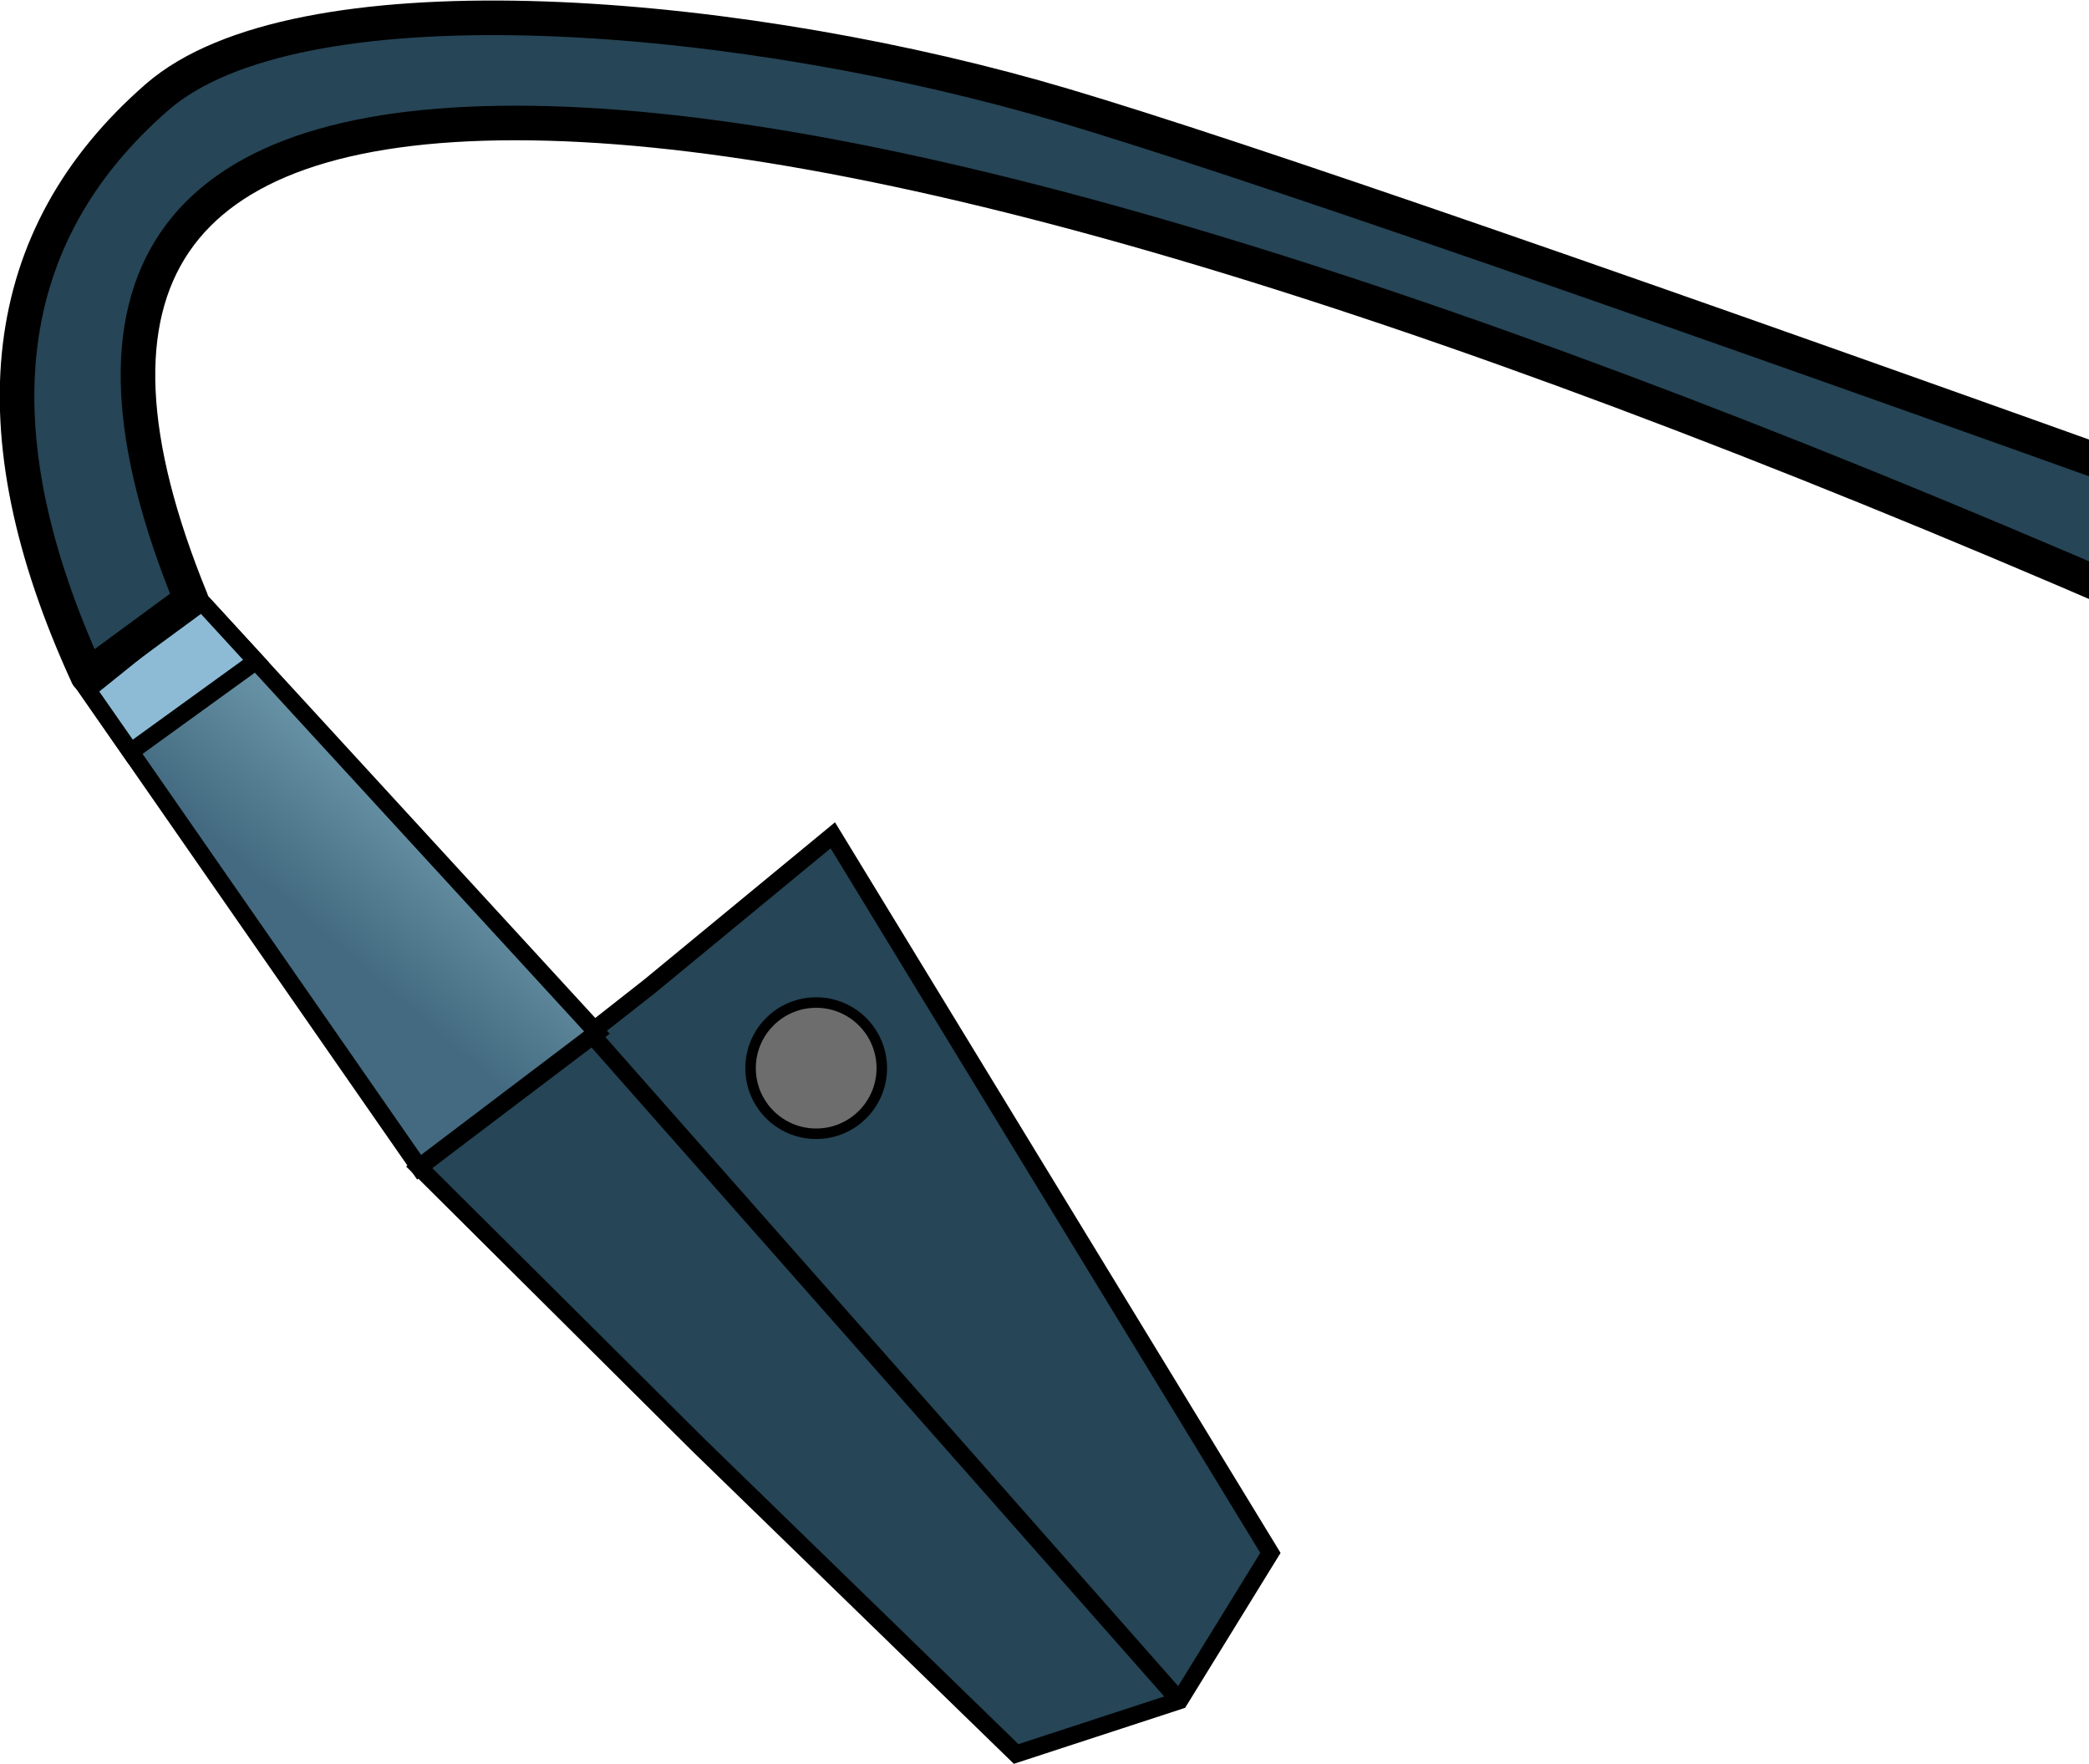
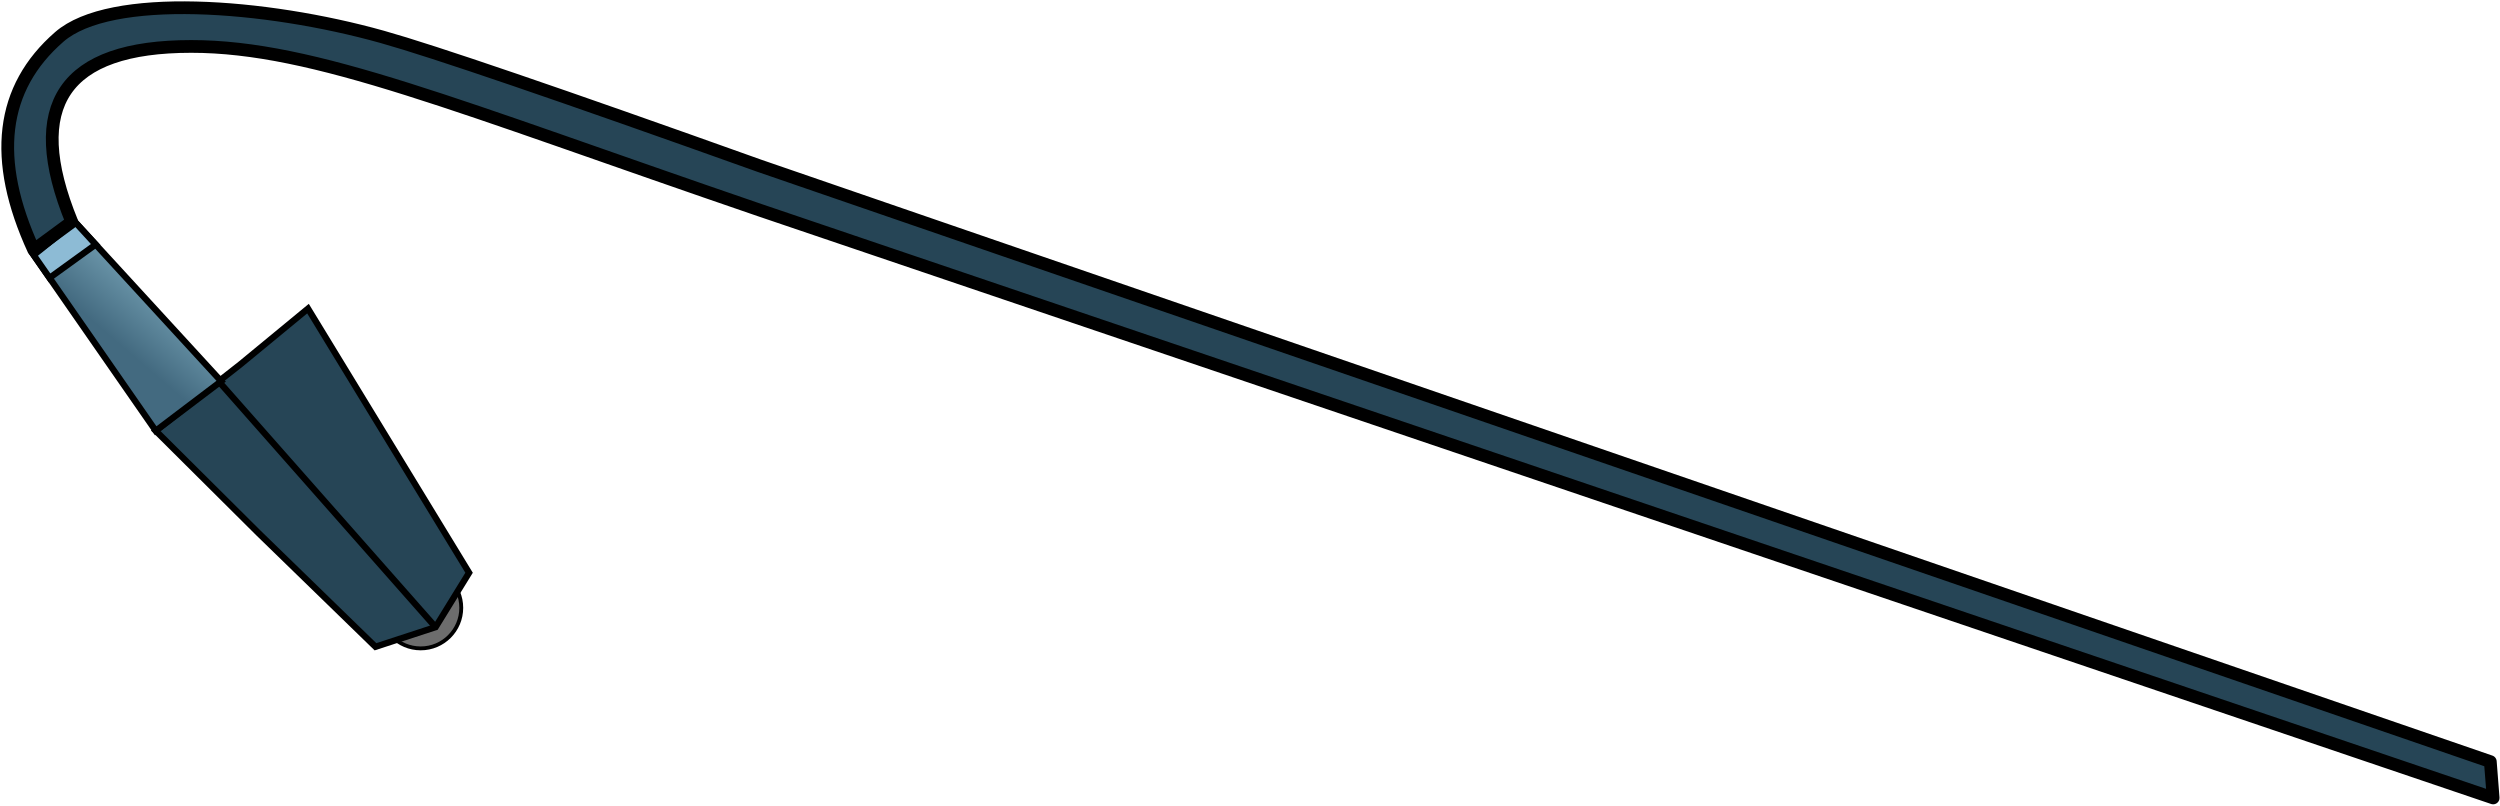
- <svg xmlns="http://www.w3.org/2000/svg" width="398px" height="336px" viewBox="0 0 398 336" version="1.1">
+ <svg xmlns="http://www.w3.org/2000/svg" width="1294px" height="417px" viewBox="0 0 1294 417" version="1.1">
  <defs>
    <linearGradient x1="90.266%" y1="41.347%" x2="65.291%" y2="73.666%" id="linearGradient-1">
      <stop stop-color="#78A4B7" offset="0%" />
      <stop stop-color="#436A80" offset="100%" />
    </linearGradient>
  </defs>
  <g id="Page-1" stroke="none" stroke-width="1" fill="none" fill-rule="evenodd">
-     <g id="05F_Teammates_Procedures_Vitals" transform="translate(-682, -996)" stroke="#000000">
-       <g id="Finger-Copy" transform="translate(685.2495, 999.3952)">
-         <polygon id="Path-422" stroke-width="3.294" fill="#264556" points="129.852 271.948 190.346 330.766 221.458 320.597 238.795 292.455 155.419 155.743 120.465 184.551 76.604 218.985" />
-         <g id="Group-9" transform="translate(138.7505, 186.6048)" fill="#6D6D6D" stroke-width="2">
-           <circle id="Oval" cx="13.5" cy="13.5" r="12.5" />
+     <g id="Finger-Copy-3" transform="translate(4, 4)">
+       <g id="Group-11" transform="translate(13.43605, 110.85)">
+         <circle id="Oval" stroke="#000000" stroke-width="2" fill="#6D6D6D" cx="200.314" cy="199.755" r="21" />
+         <g id="Group-10">
+           <polygon id="Path-422" stroke="#000000" stroke-width="3.294" fill="#264556" points="116.416 161.098 176.91 219.916 208.022 209.747 225.359 181.605 141.983 44.893 107.029 73.701 63.168 108.135" />
+           <g id="Group-9" transform="translate(181.3145, 183.7548)" />
+           <g id="Group-6" stroke="#000000" stroke-width="3.294">
+             <polygon id="Path-424" fill="url(#linearGradient-1)" points="63.168 108.135 0 17.185 21.341 0 97.04 82.477" />
+             <polygon id="Path-425" fill="#8DBBD5" points="8.218 28.986 32.095 11.715 21.341 1.5214025e-15 0 17.185" />
+           </g>
+           <line x1="208.022" y1="209.747" x2="97.04" y2="83.989" id="Path-423" stroke="#000000" stroke-width="3.294" />
        </g>
-         <g id="Group-6" transform="translate(13.43605, 110.85)" stroke-width="3.294">
-           <polygon id="Path-424" fill="url(#linearGradient-1)" points="63.168 108.135 0 17.185 21.341 0 97.04 82.477" />
-           <polygon id="Path-425" fill="#8DBBD5" points="8.218 28.986 32.095 11.715 21.341 1.5214025e-15 0 17.185" />
-         </g>
-         <path d="M13.436,125.343 C-8.144,78.337 -3.729,41.591 26.681,15.105 C53.15,-7.948 133.254,-1.895 193.912,15.105 C221.416,22.813 291.239,46.754 403.382,86.927 L403.382,110.85 C263.736,50.306 160.935,20.034 94.98,20.034 C29.025,20.034 8.419,50.306 33.16,110.85 L13.436,125.343 Z" id="Path-426" stroke-width="6.587" fill="#264556" stroke-linejoin="round" />
-         <line x1="221.458" y1="320.597" x2="110.476" y2="194.839" id="Path-423" stroke-width="3.294" />
      </g>
+       <path d="M13.436,125.343 C-8.144,78.337 -3.729,41.591 26.681,15.105 C53.15,-7.948 133.254,-1.895 193.912,15.105 C220.226,22.479 285.276,44.712 389.063,81.804 C392.192,82.922 690.834,185.724 1284.989,390.21 L1286.454,409.019 C691.833,207.388 392.744,105.964 389.185,104.745 C231.645,50.797 158.68,20.034 94.98,20.034 C29.025,20.034 8.419,50.306 33.16,110.85 L13.436,125.343 Z" id="Path-426" stroke="#000000" stroke-width="6.587" fill="#264556" stroke-linejoin="round" />
    </g>
  </g>
</svg>
